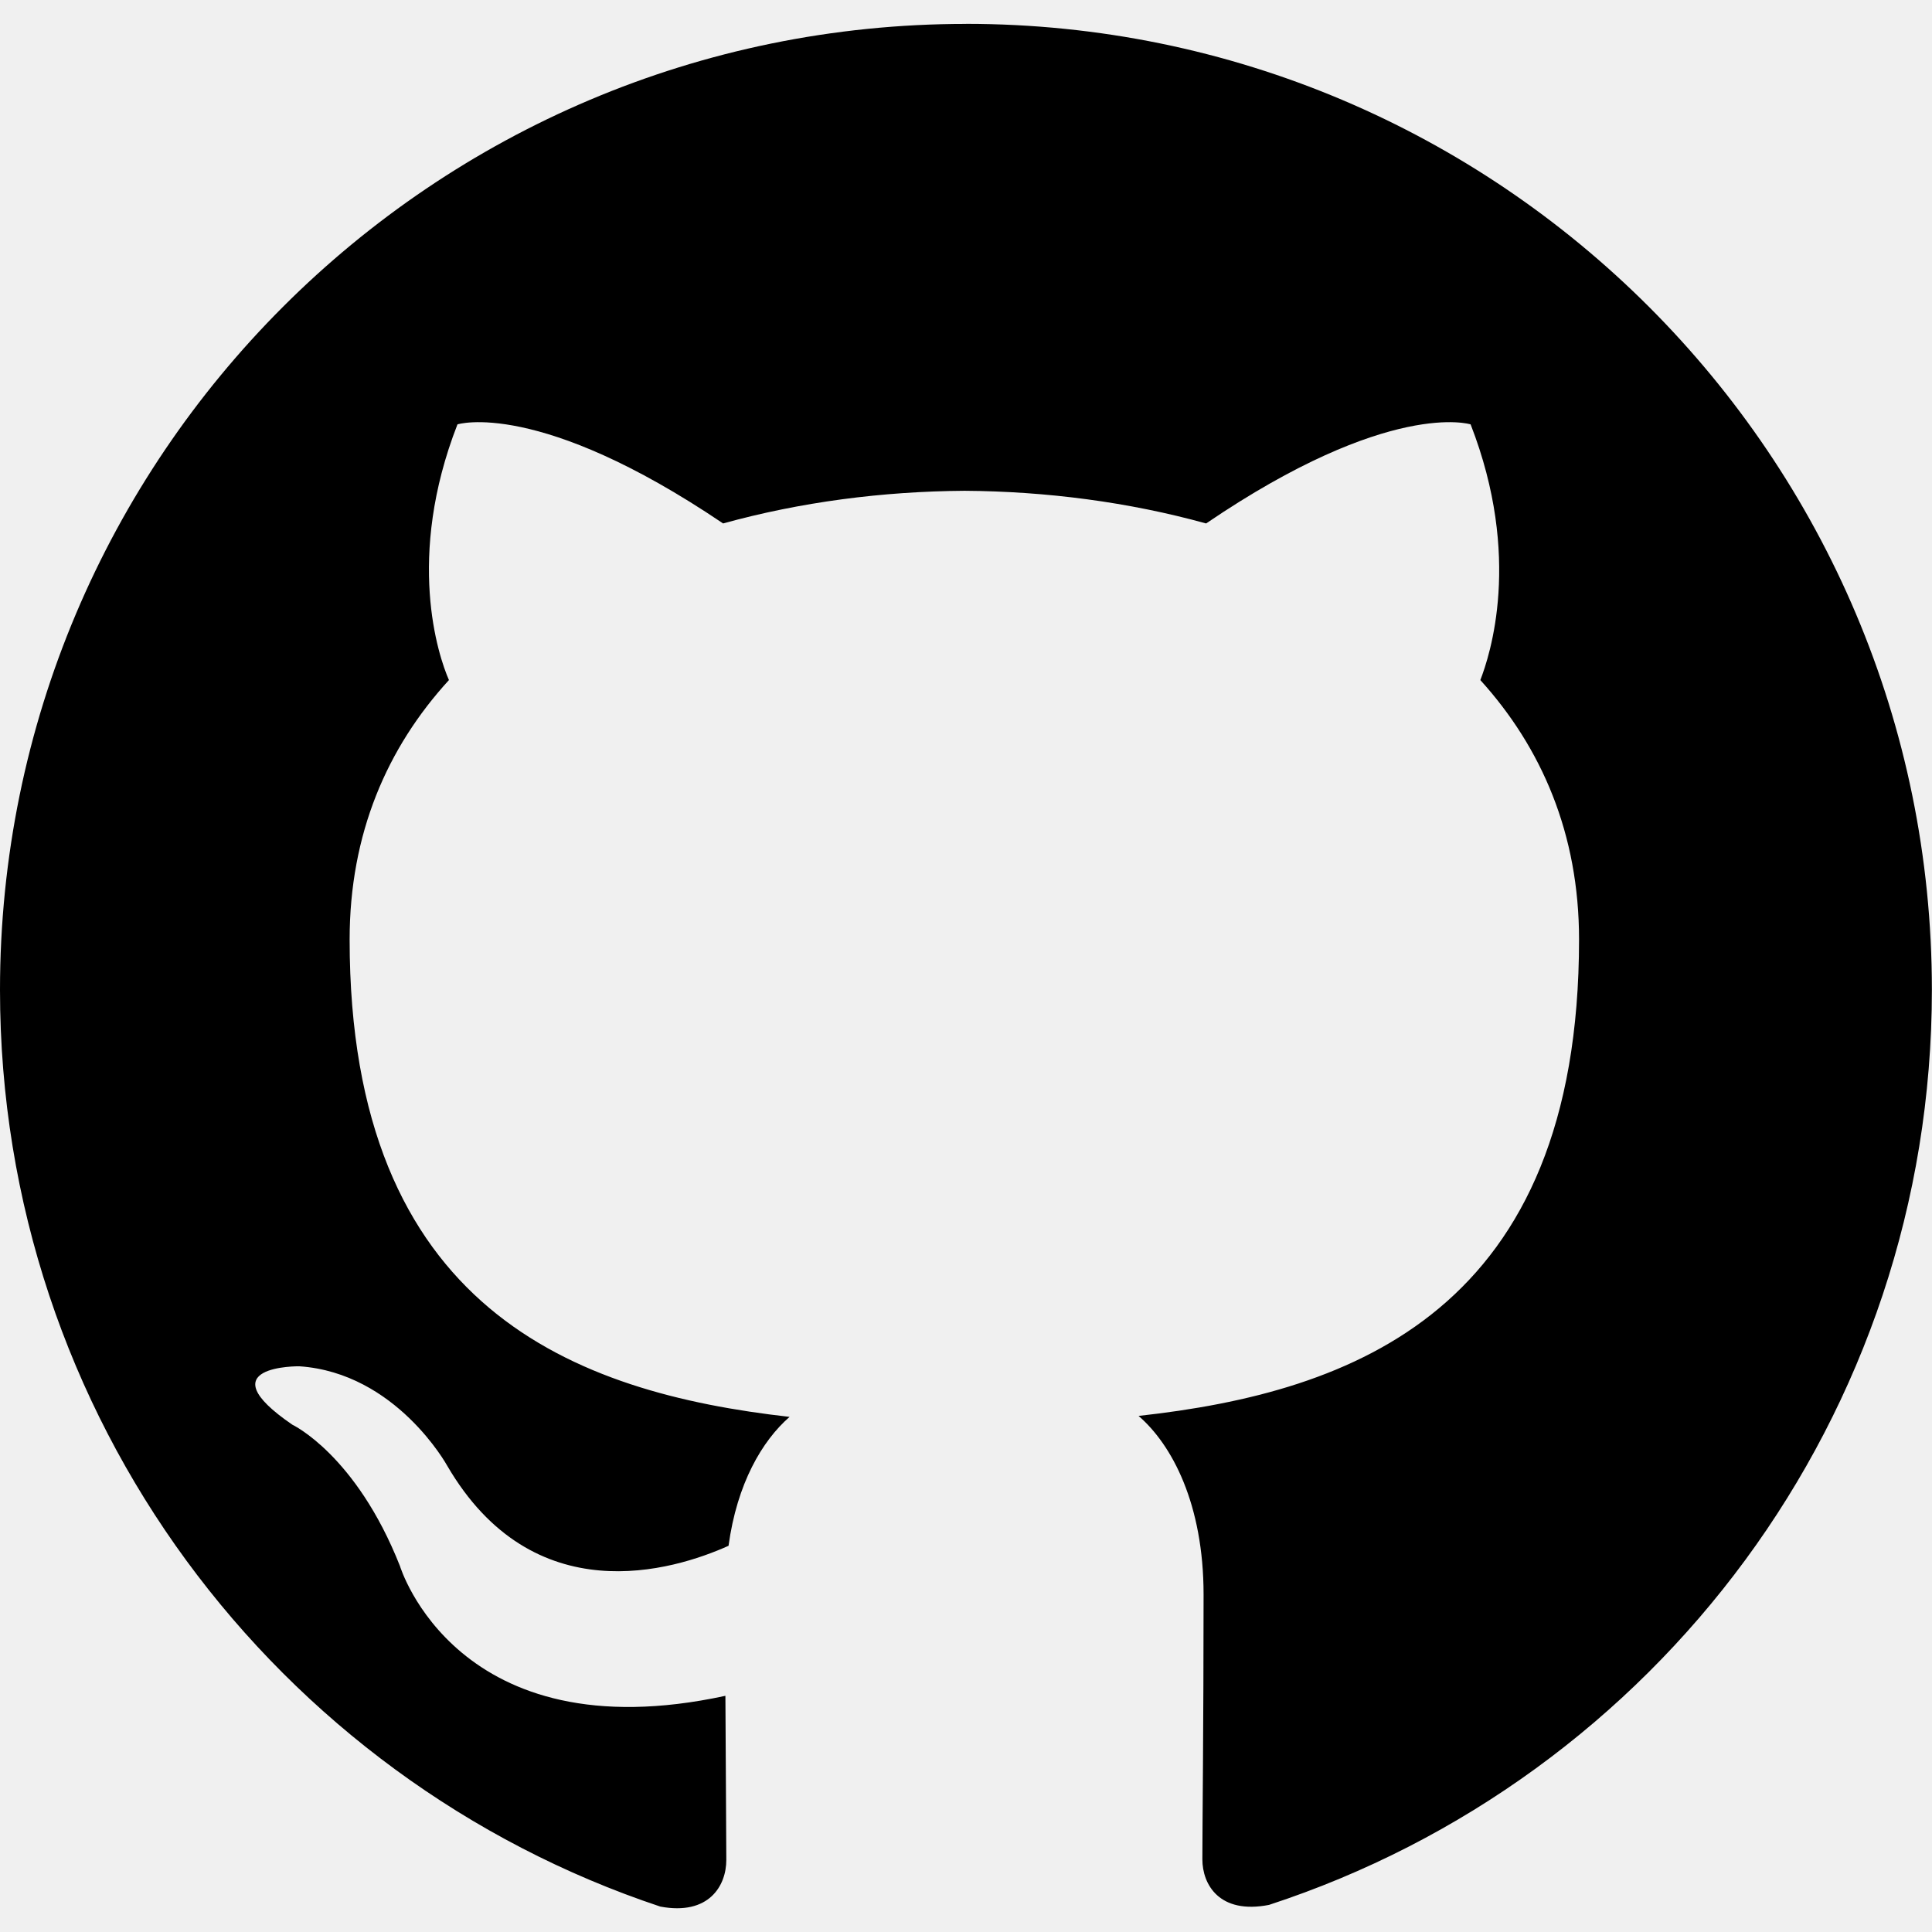
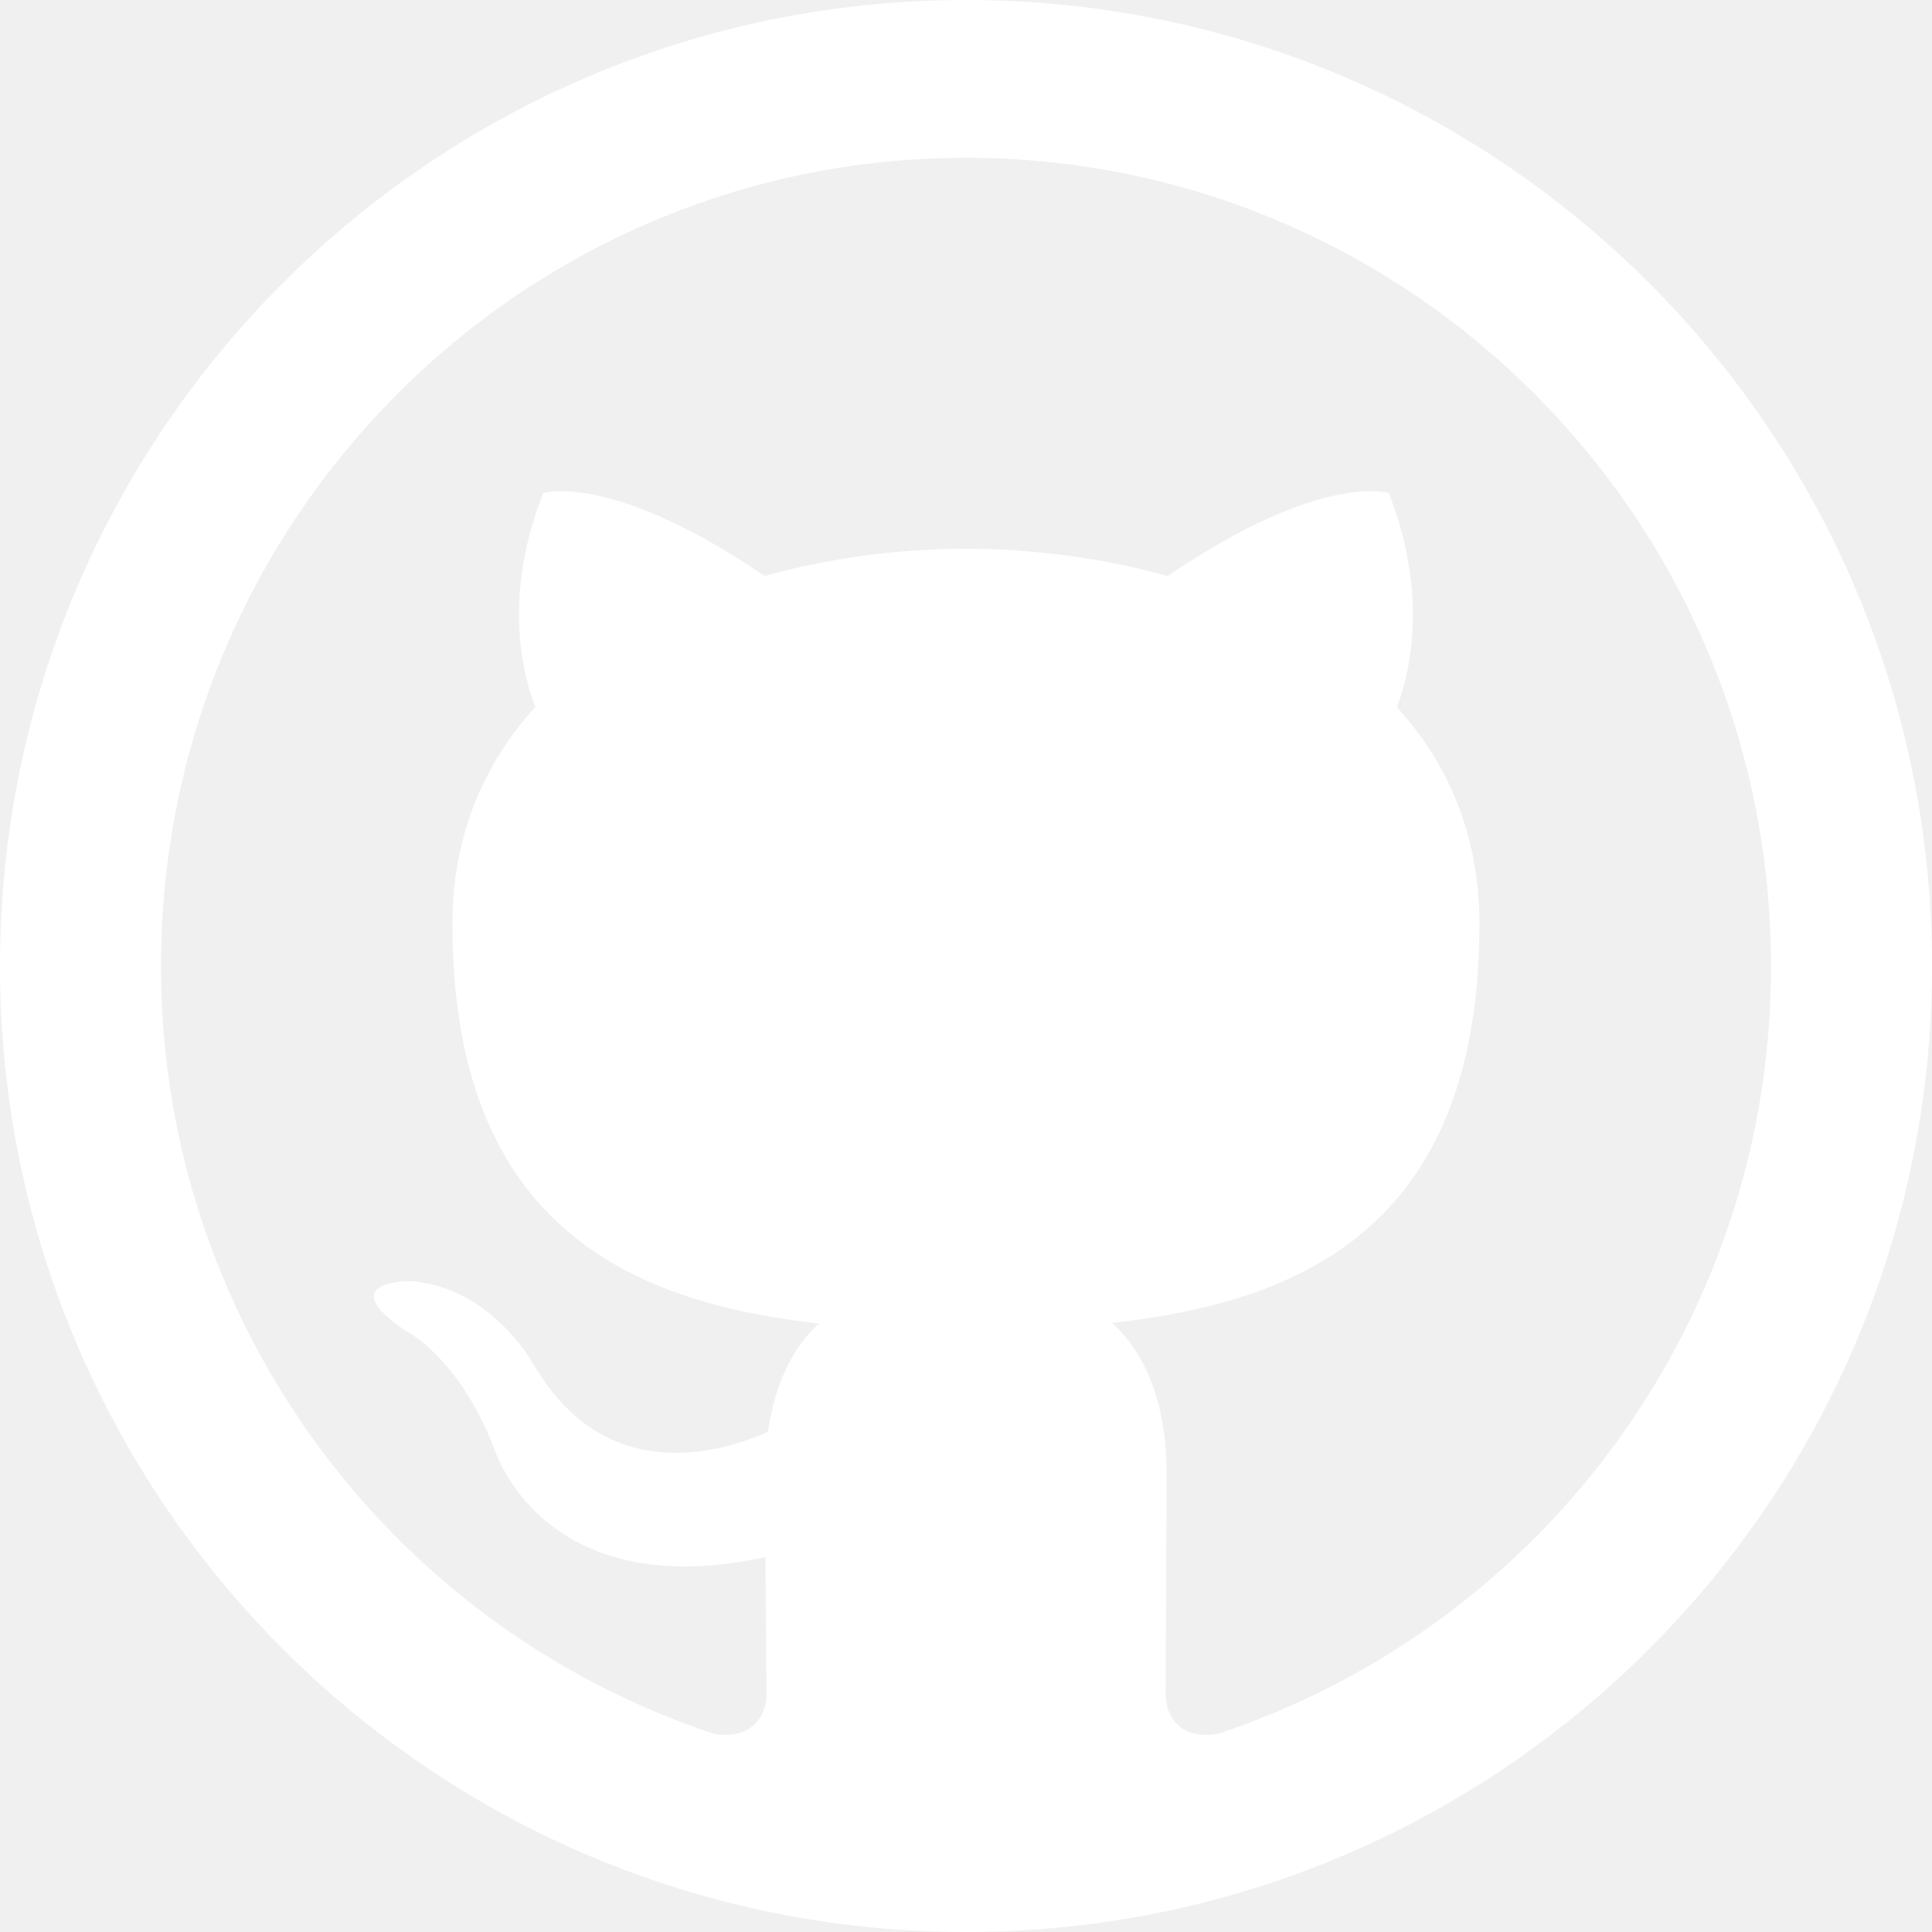
- <svg xmlns="http://www.w3.org/2000/svg" width="32" height="32" viewBox="0 0 32 32">
-   <path d="M16 0.396c-8.839 0-16 7.167-16 16 0 7.073 4.584 13.068 10.937 15.183 0.803 0.151 1.093-0.344 1.093-0.772 0-0.38-0.009-1.385-0.015-2.719-4.453 0.964-5.391-2.151-5.391-2.151-0.729-1.844-1.781-2.339-1.781-2.339-1.448-0.989 0.115-0.968 0.115-0.968 1.604 0.109 2.448 1.645 2.448 1.645 1.427 2.448 3.744 1.74 4.661 1.328 0.14-1.031 0.557-1.74 1.011-2.135-3.552-0.401-7.287-1.776-7.287-7.907 0-1.751 0.62-3.177 1.645-4.297-0.177-0.401-0.719-2.031 0.141-4.235 0 0 1.339-0.427 4.4 1.641 1.281-0.355 2.641-0.532 4-0.541 1.36 0.009 2.719 0.187 4 0.541 3.043-2.068 4.381-1.641 4.381-1.641 0.859 2.204 0.317 3.833 0.161 4.235 1.015 1.12 1.635 2.547 1.635 4.297 0 6.145-3.74 7.5-7.296 7.891 0.556 0.479 1.077 1.464 1.077 2.959 0 2.14-0.020 3.864-0.020 4.385 0 0.416 0.28 0.916 1.104 0.755 6.4-2.093 10.979-8.093 10.979-15.156 0-8.833-7.161-16-16-16z" />
+ <svg xmlns="http://www.w3.org/2000/svg" width="12" height="12" focusable="false" viewBox="0 0 12 12">
+   <path fill="#FFFFFF" d="M6 0a6 6 0 110 12A6 6 0 016 0zm0 .98C3.243.98 1 3.223 1 6a5.02 5.02 0 003.437 4.77.594.594 0 00.045.005c.203.01.279-.129.279-.25l-.007-.854c-1.39.303-1.684-.674-1.684-.674-.227-.58-.555-.734-.555-.734-.454-.312.034-.306.034-.306.365.026.604.288.708.43l.058.088c.446.767 1.17.546 1.455.418.046-.325.174-.546.317-.672-1.11-.127-2.277-.558-2.277-2.482 0-.548.195-.996.515-1.348l-.03-.085c-.064-.203-.152-.658.079-1.244l.04-.007c.124-.016.548-.013 1.335.522A4.77 4.77 0 016 3.408c.425.002.853.058 1.252.17.955-.65 1.374-.516 1.374-.516.272.692.1 1.202.05 1.33.32.35.513.799.513 1.347 0 1.93-1.169 2.354-2.283 2.478.18.155.34.462.34.93l-.006 1.378c0 .13.085.282.323.245A5.02 5.02 0 0011 6C11 3.223 8.757.98 6 .98z" />
</svg>
